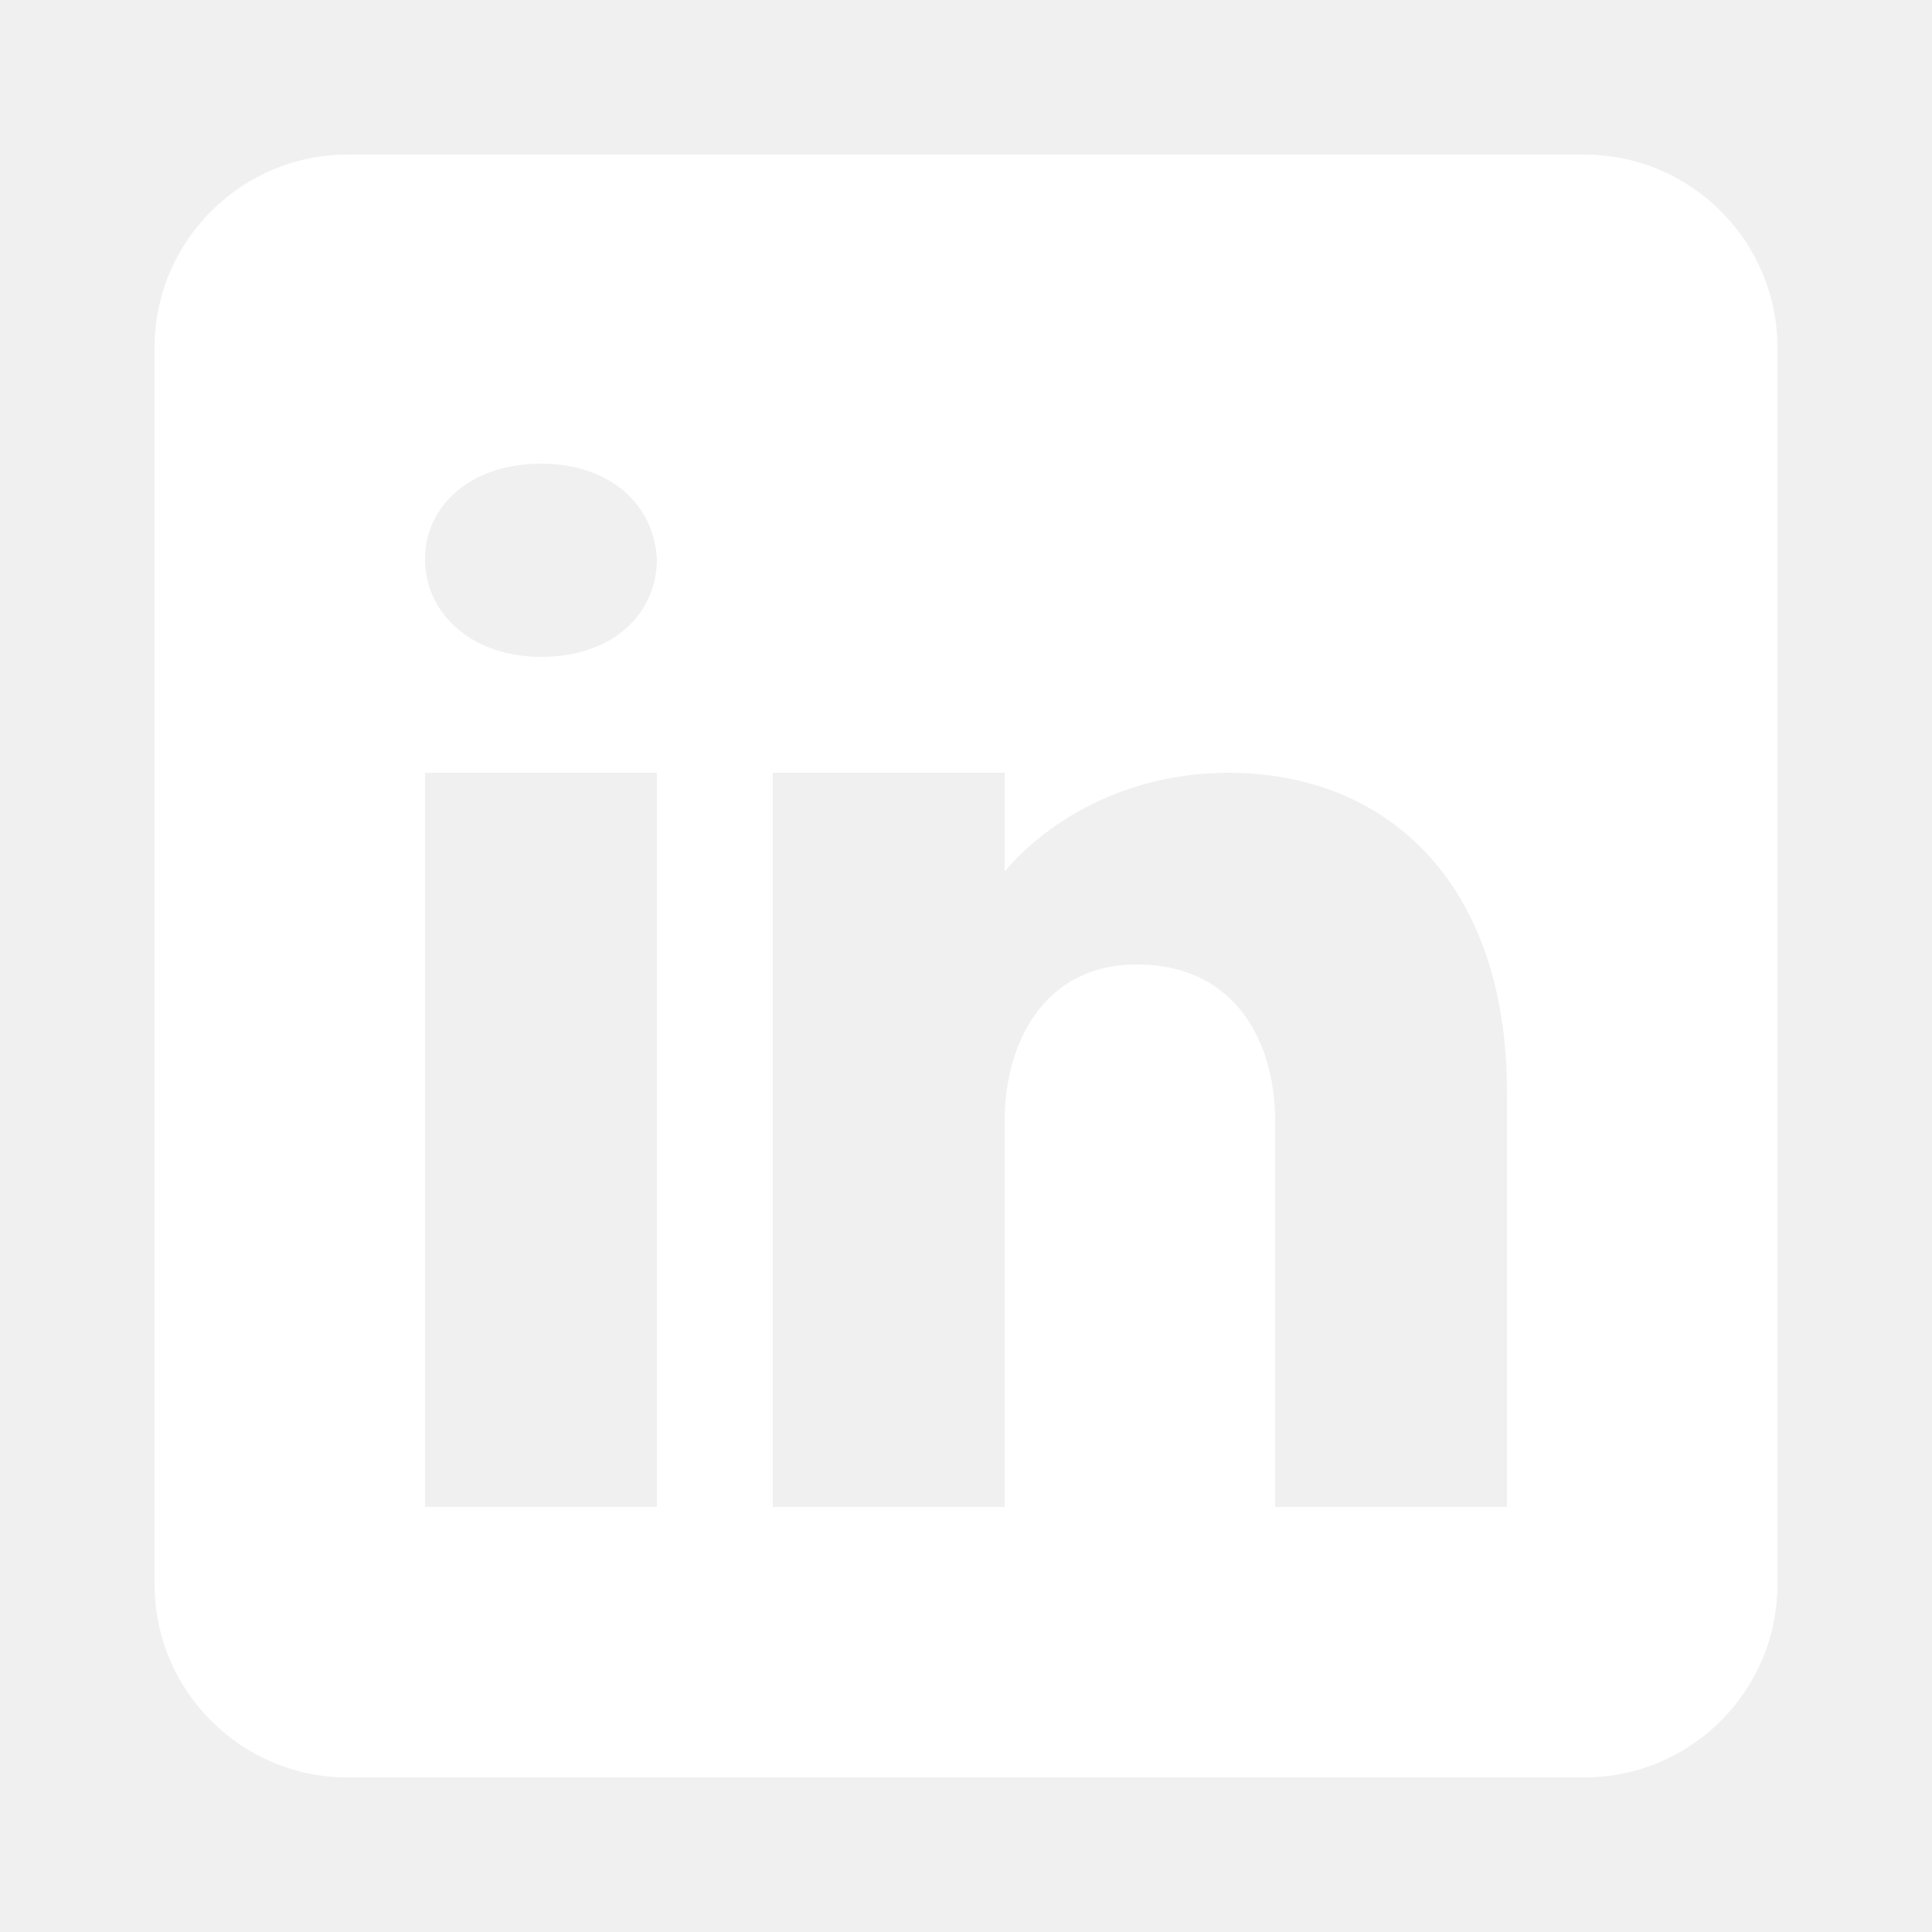
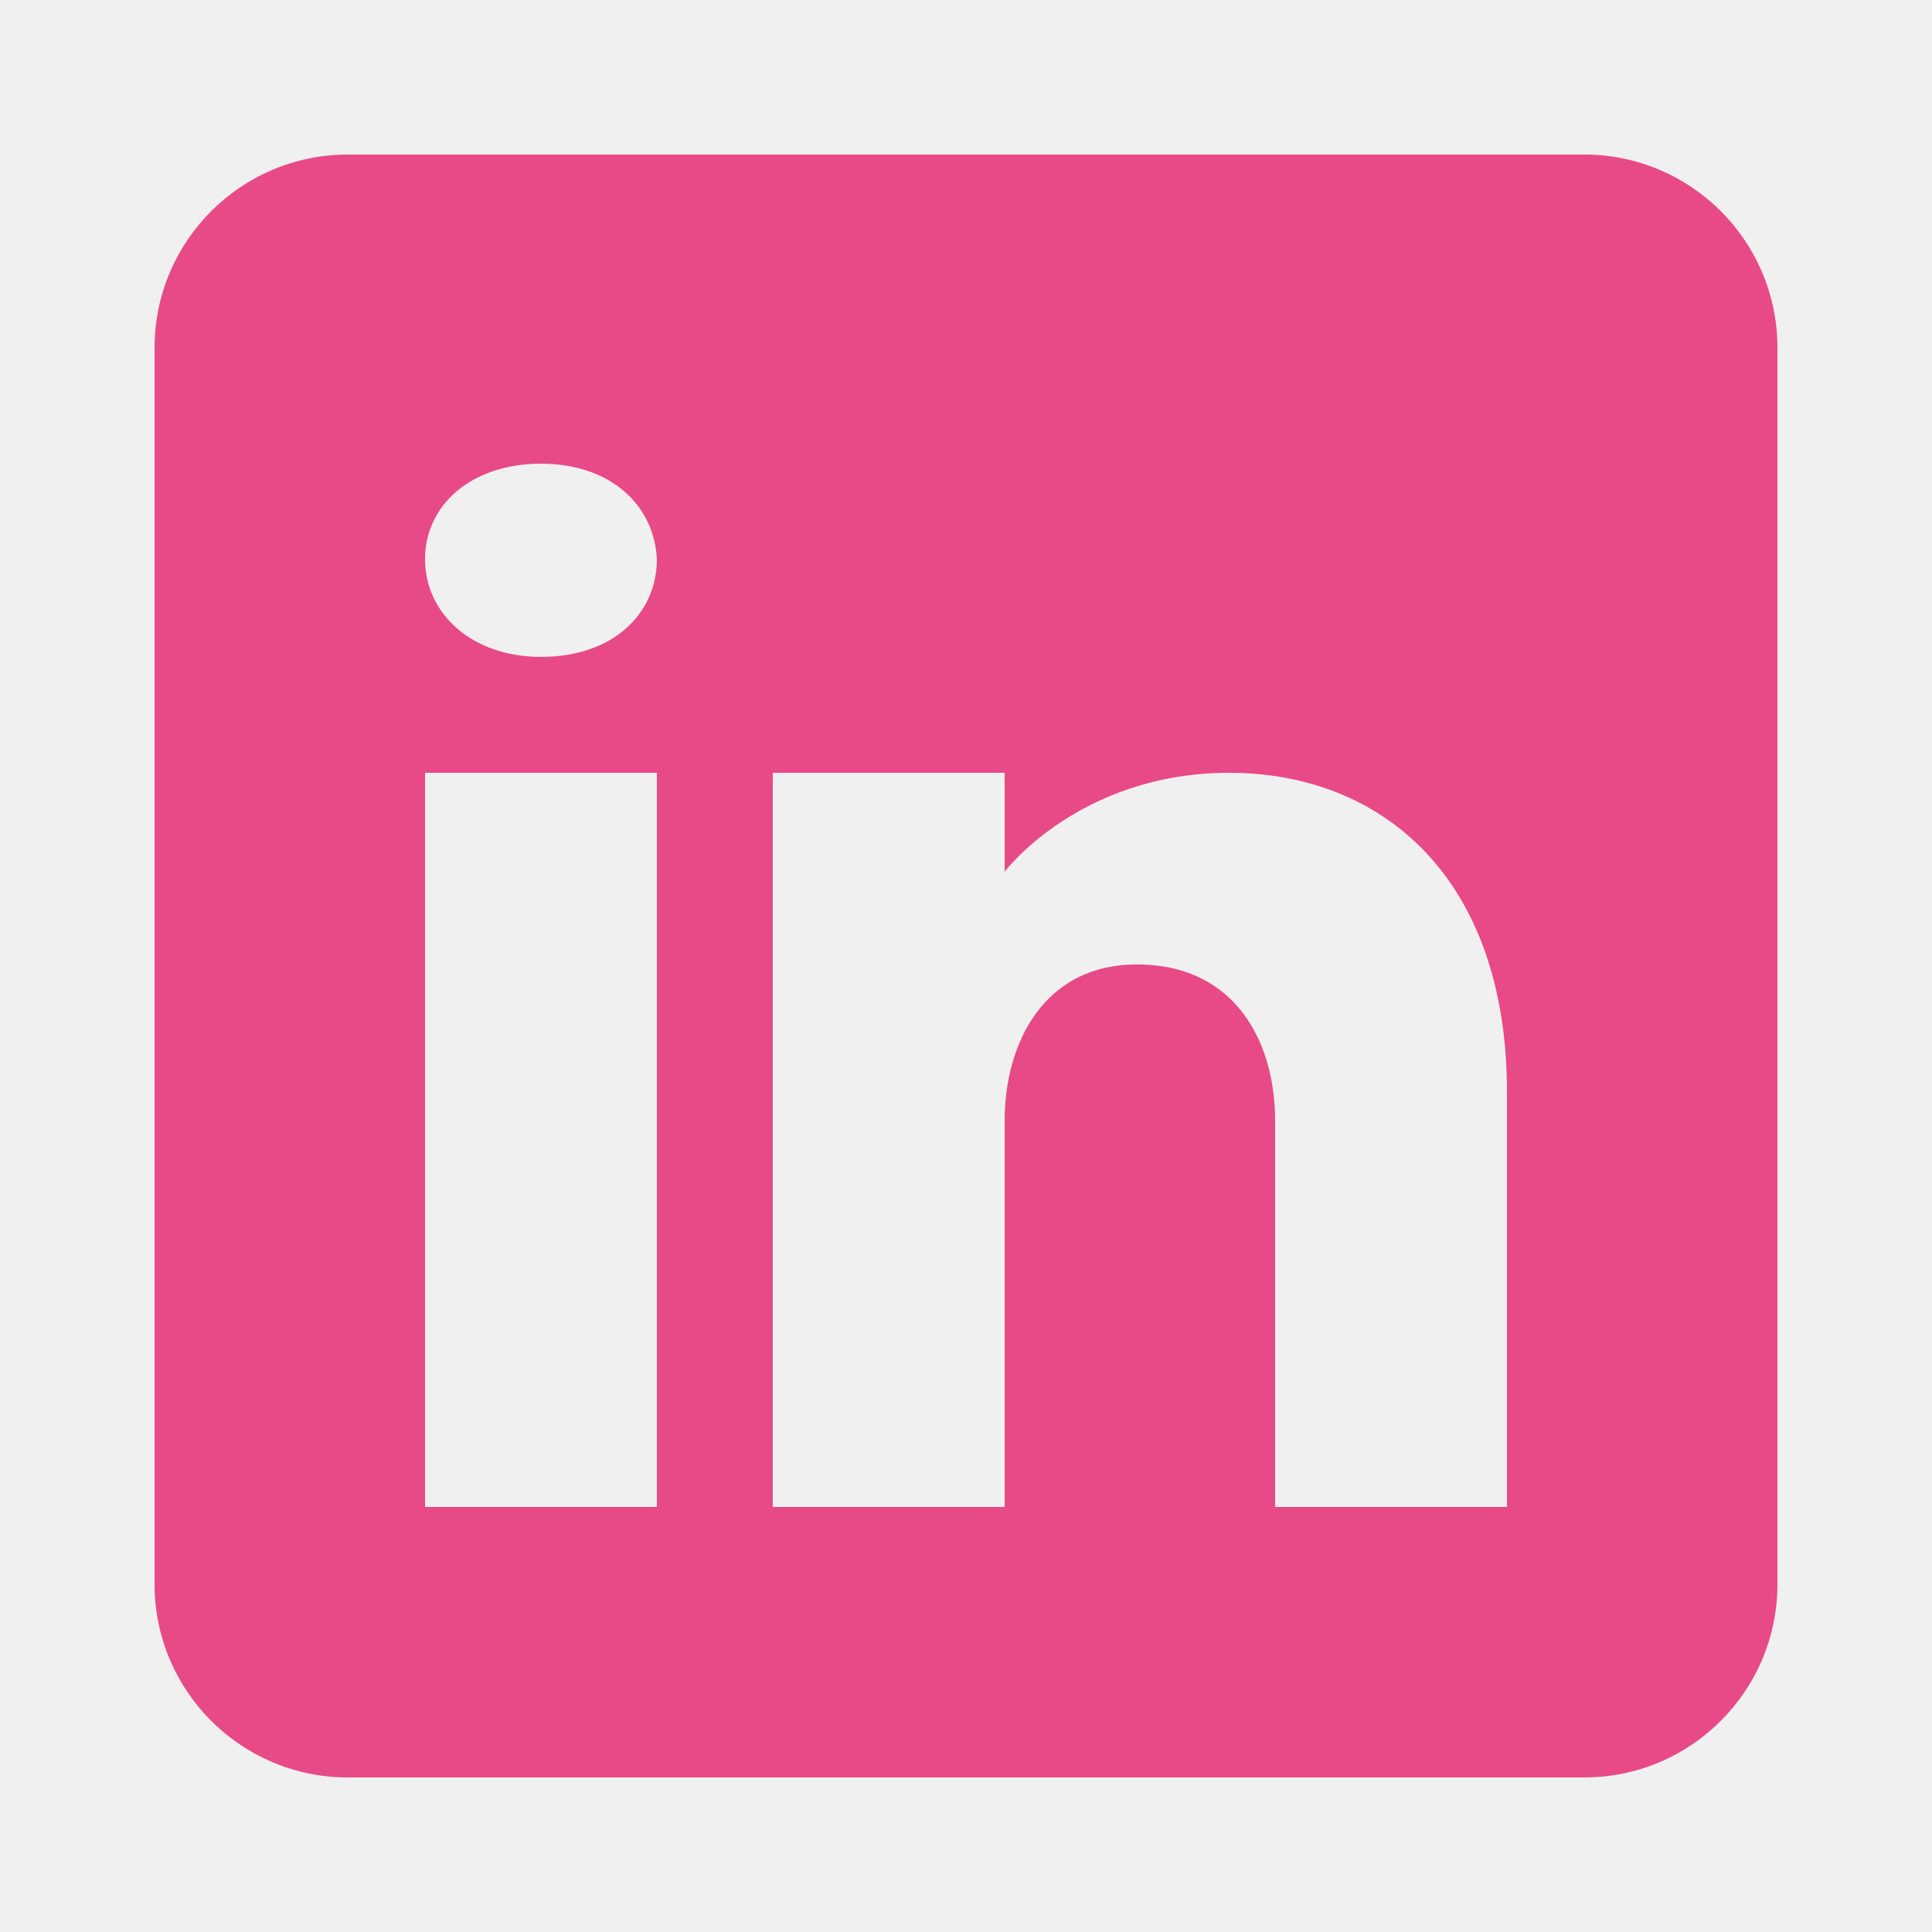
- <svg xmlns="http://www.w3.org/2000/svg" fill="#FFFFFF" viewBox="0 0 50 50" width="50px" height="50px">
-   <path d="M41,4H9C6.24,4,4,6.24,4,9v32c0,2.76,2.24,5,5,5h32c2.76,0,5-2.24,5-5V9C46,6.24,43.76,4,41,4z M17,20v19h-6V20H17z M11,14.47c0-1.4,1.2-2.47,3-2.47s2.93,1.07,3,2.47c0,1.4-1.12,2.53-3,2.53C12.2,17,11,15.87,11,14.47z M39,39h-6c0,0,0-9.26,0-10 c0-2-1-4-3.5-4.04h-0.08C27,24.96,26,27.02,26,29c0,0.91,0,10,0,10h-6V20h6v2.56c0,0,1.93-2.56,5.81-2.56 c3.97,0,7.19,2.73,7.19,8.26V39z" />
+ <svg xmlns="http://www.w3.org/2000/svg" fill="#FFFFFF" viewBox="0 0 50 50" width="50px" height="50px" version="1.1" id="svg2433">
+   <defs id="defs2437" />
+   <path d="M41,4H9C6.24,4,4,6.24,4,9v32c0,2.76,2.24,5,5,5h32c2.76,0,5-2.24,5-5V9C46,6.24,43.76,4,41,4z M17,20v19h-6V20H17z M11,14.47c0-1.4,1.2-2.47,3-2.47s2.93,1.07,3,2.47c0,1.4-1.12,2.53-3,2.53C12.2,17,11,15.87,11,14.47z M39,39h-6c0,0,0-9.26,0-10 c0-2-1-4-3.5-4.04h-0.08C27,24.96,26,27.02,26,29c0,0.91,0,10,0,10h-6V20h6v2.56c0,0,1.93-2.56,5.81-2.56 c3.97,0,7.19,2.73,7.19,8.26V39z" id="path2431" style="fill:#e84a87;fill-opacity:1" />
</svg>
